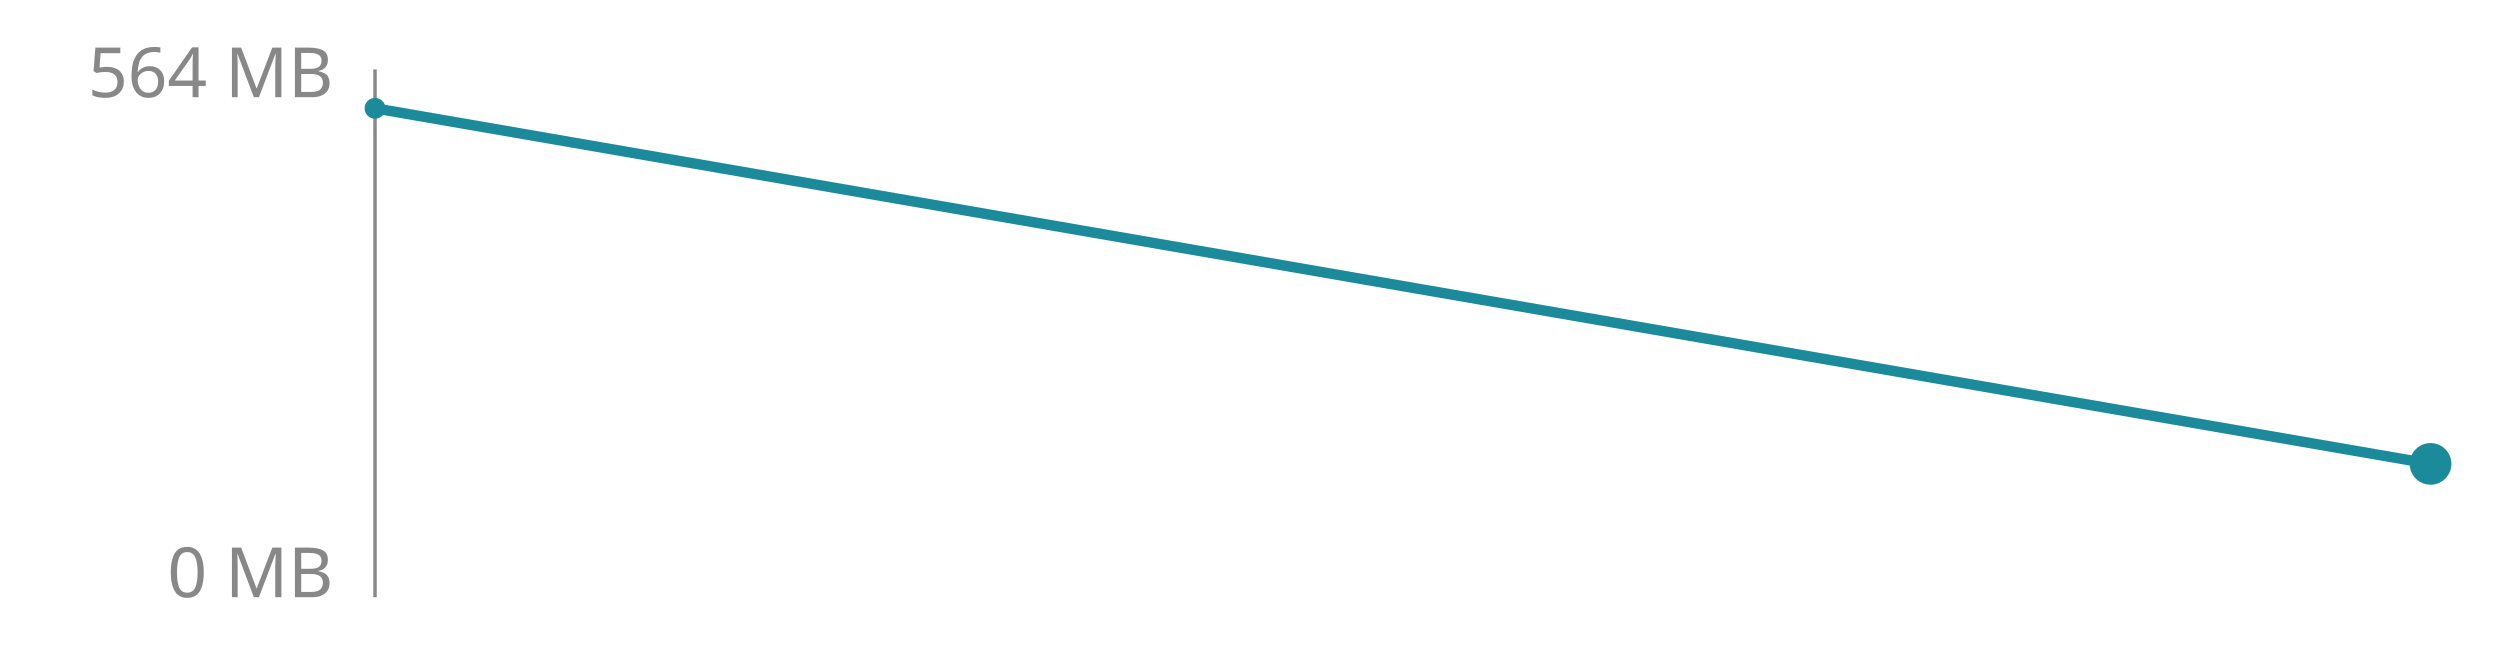
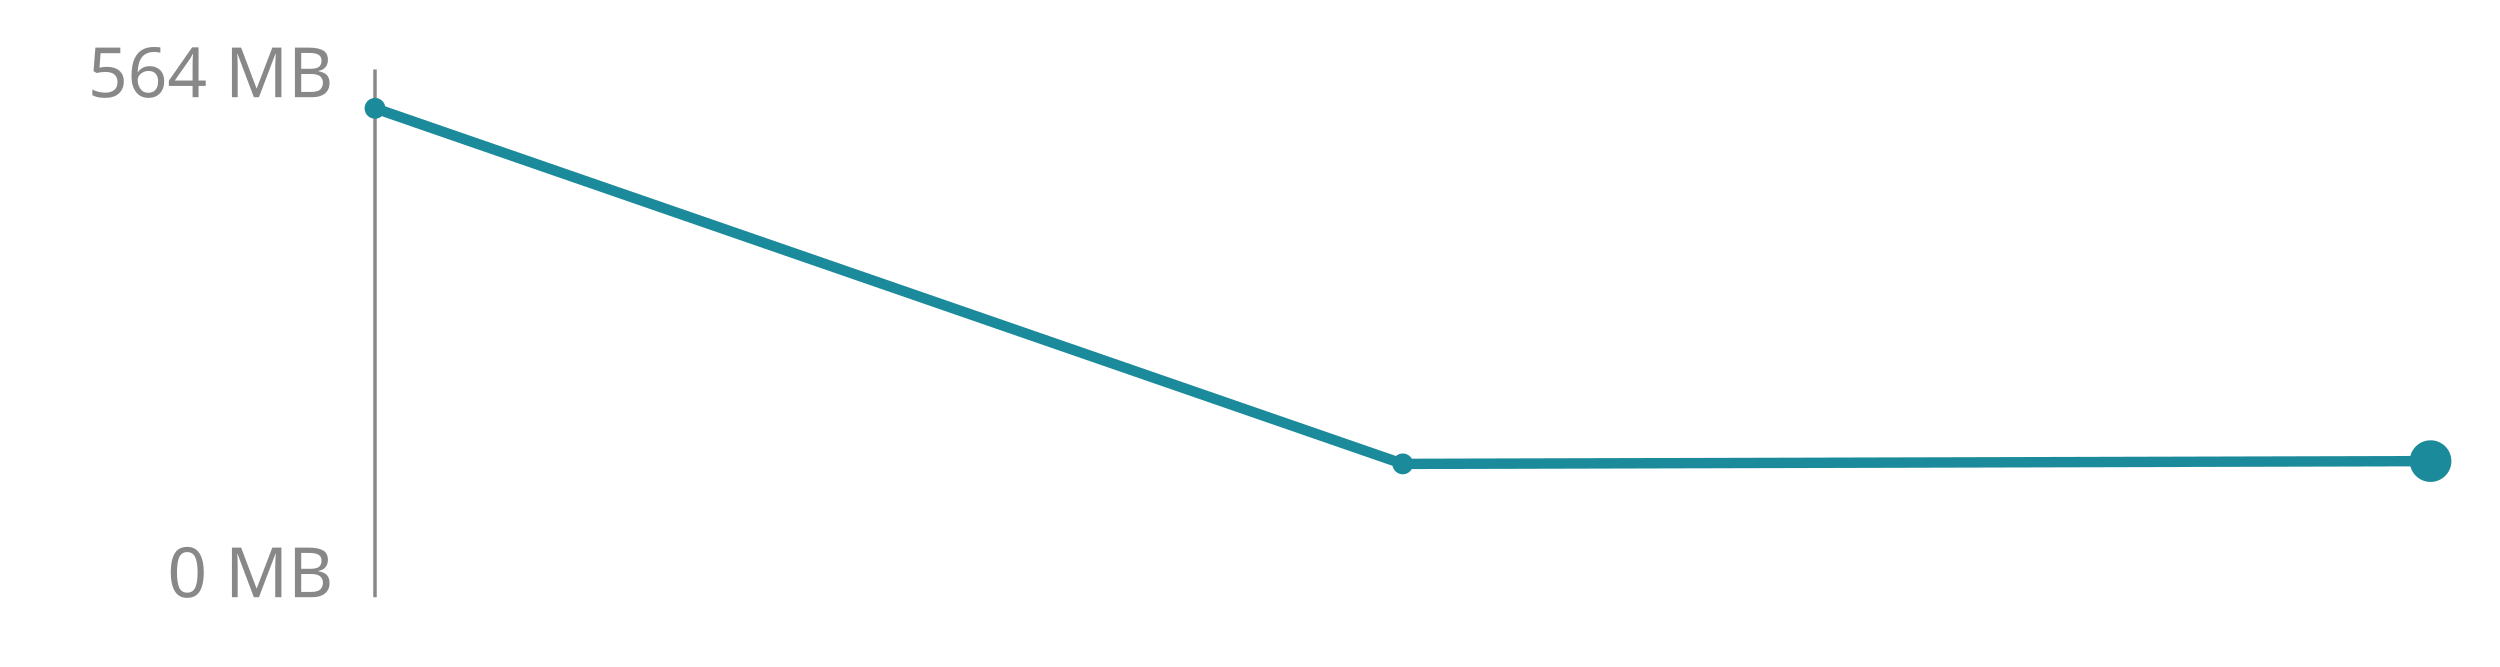
<svg xmlns="http://www.w3.org/2000/svg" width="360" height="96" viewBox="0 0 360 96" font-family="sans-serif" font-size="10">
  <text x="48" y="14" text-anchor="end" fill="#888">564 MB</text>
  <text x="48" y="86" text-anchor="end" fill="#888">0 MB</text>
  <line x1="54" y1="10" x2="54" y2="86" stroke="#888" stroke-width="0.5" />
-   <polyline points="54.0,15.6 350.0,66.8" fill="none" stroke="#1b8a9a" stroke-width="1.5" />
+   <polyline points="54.0,15.6 202.0,66.8 350.0,66.4" fill="none" stroke="#1b8a9a" stroke-width="1.5" />
  <circle cx="54.0" cy="15.6" r="1.5" fill="#1b8a9a" />
-   <circle cx="350.0" cy="66.8" r="3" fill="#1b8a9a" />
+   <circle cx="202.0" cy="66.8" r="1.5" fill="#1b8a9a" />
+   <circle cx="350.0" cy="66.4" r="3" fill="#1b8a9a" />
</svg>
